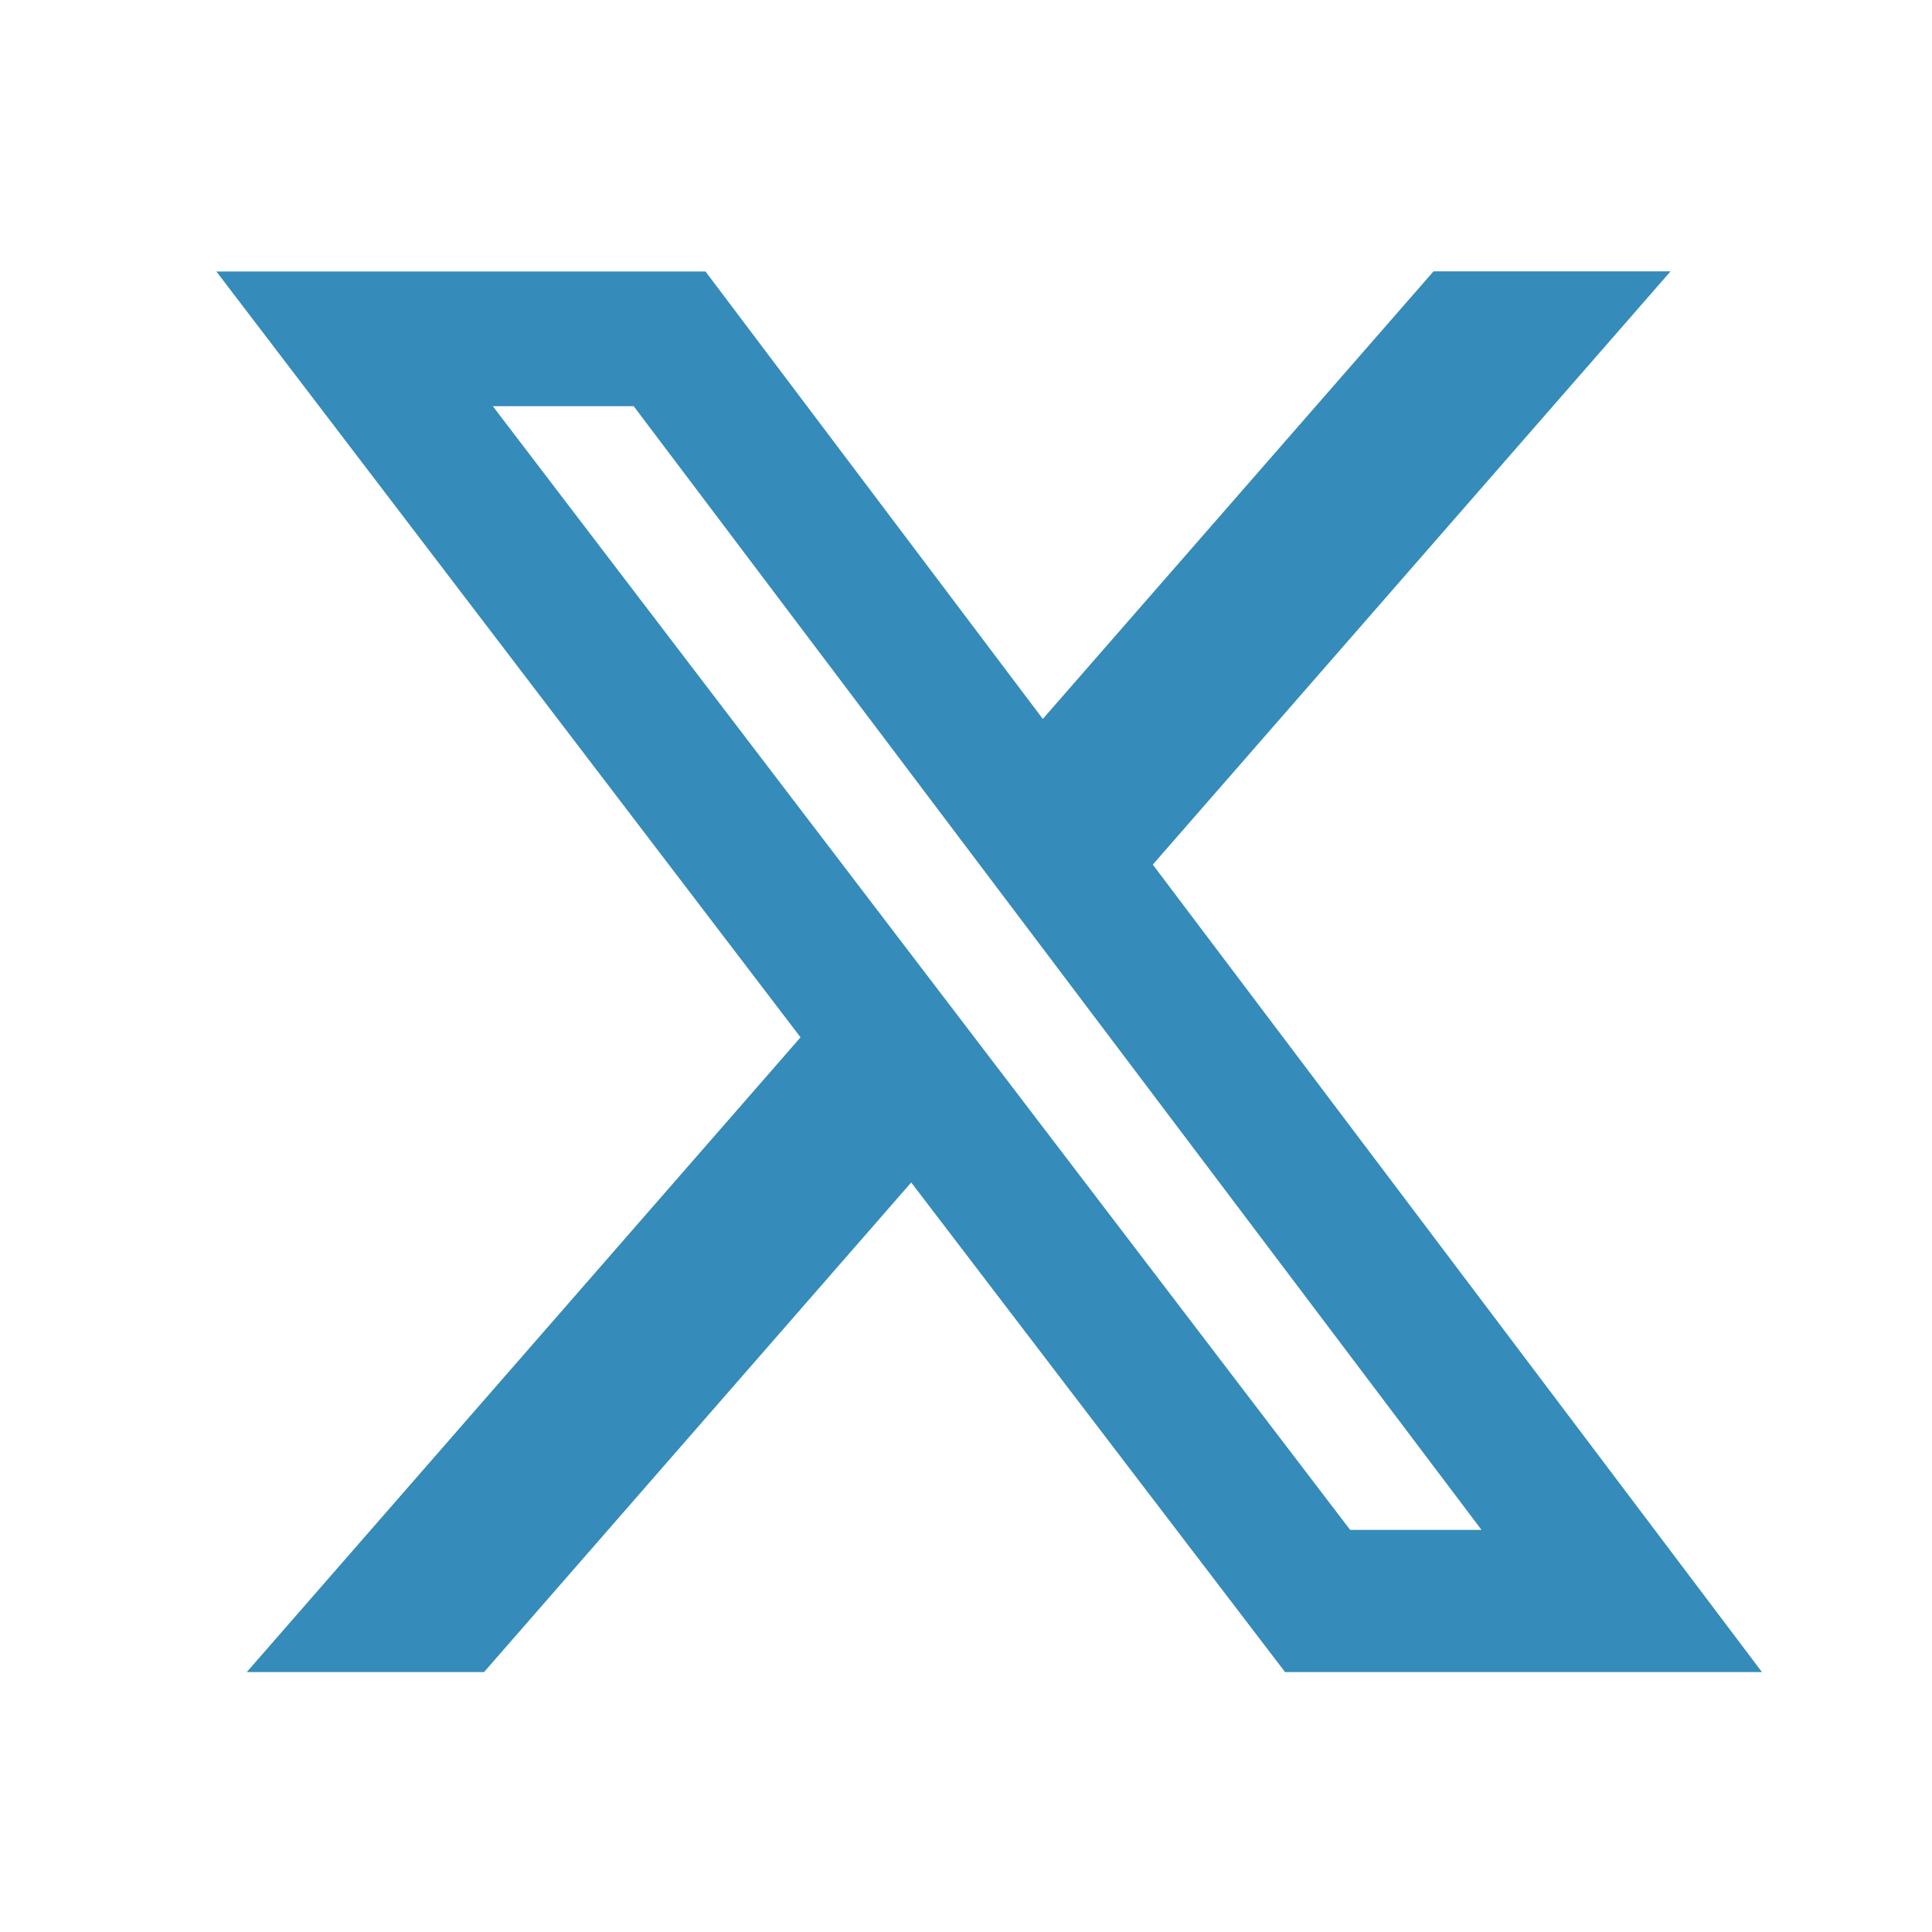
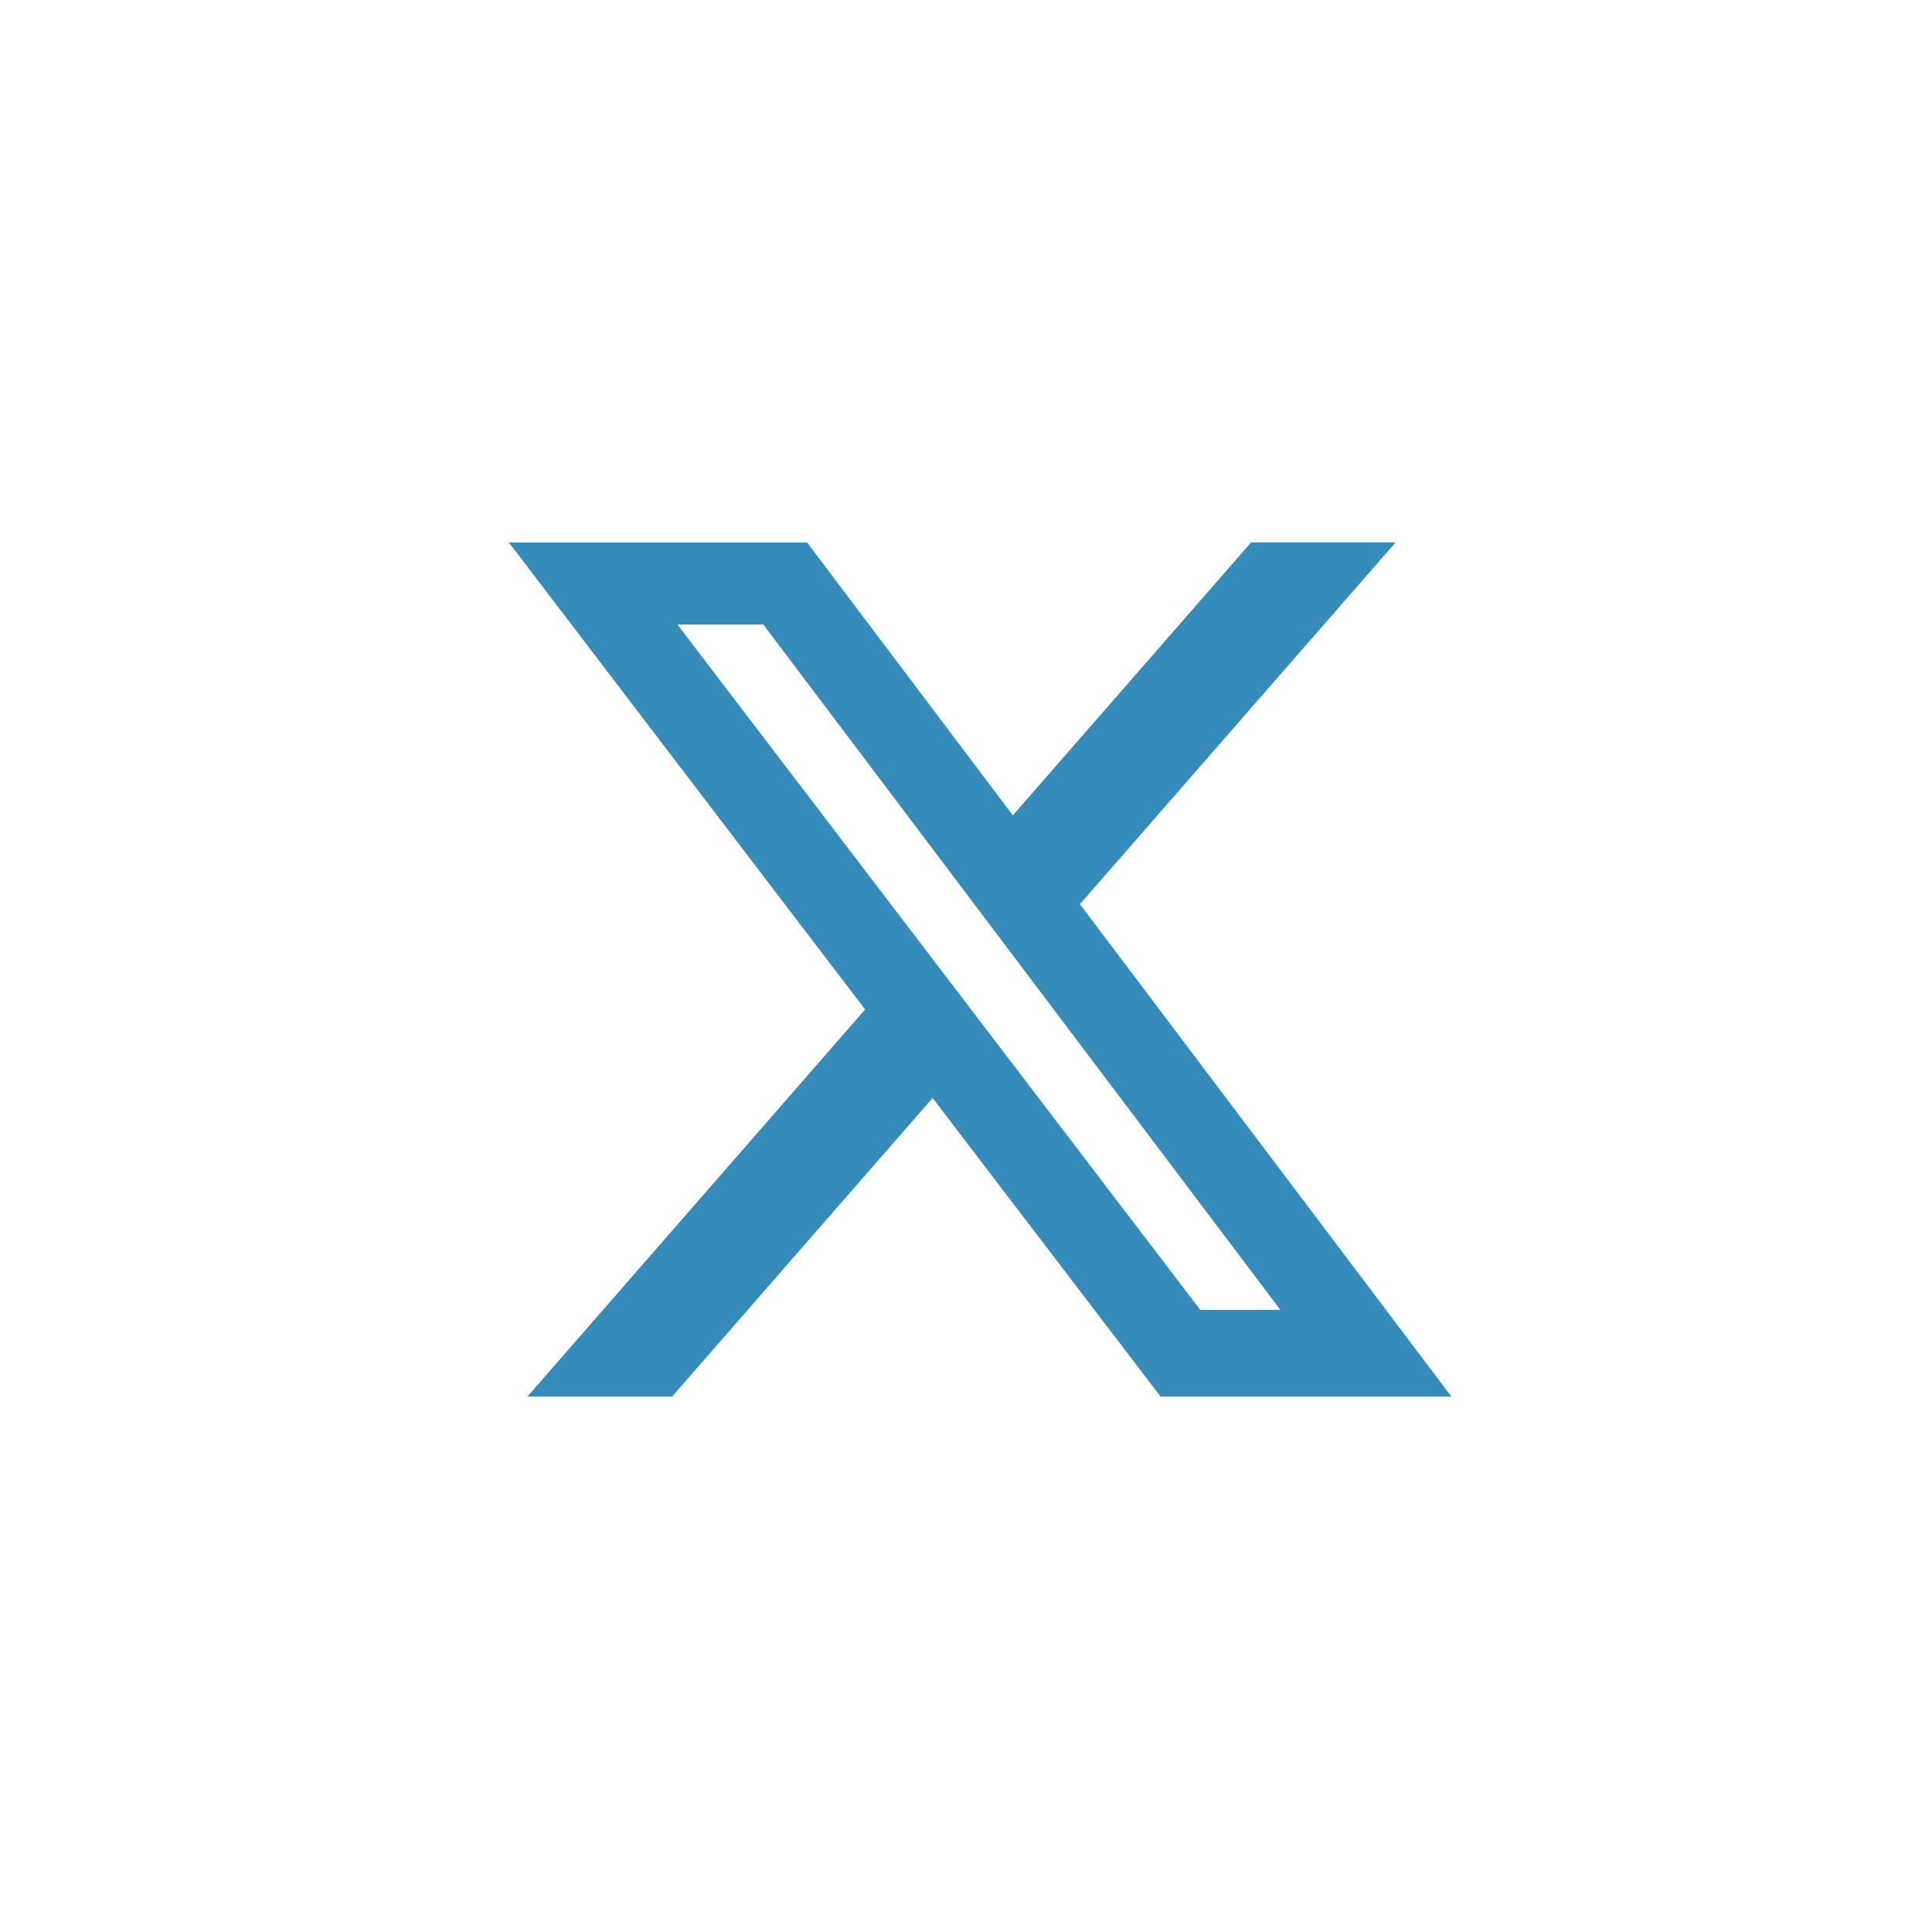
- <svg xmlns="http://www.w3.org/2000/svg" width="25" height="25" viewBox="0 0 25 25" fill="none">
-   <path d="M18.55 3.511H21.617L14.917 11.188L22.8 21.637H16.629L11.791 15.301L6.263 21.637H3.193L10.359 13.423L2.8 3.513H9.129L13.494 9.303L18.55 3.511ZM17.471 19.797H19.171L8.2 5.256H6.377L17.471 19.797Z" fill="#358BB9" />
+ <svg xmlns="http://www.w3.org/2000/svg" width="41" height="41" viewBox="0 0 41 41" fill="none">
+   <path d="M26.55 11.511H29.617L22.917 19.188L30.8 29.637H24.629L19.791 23.301L14.263 29.637H11.193L18.359 21.423L10.8 11.513H17.129L21.494 17.303L26.55 11.511ZM25.471 27.797H27.171L16.2 13.255H14.377L25.471 27.797Z" fill="#358BB9" />
</svg>
